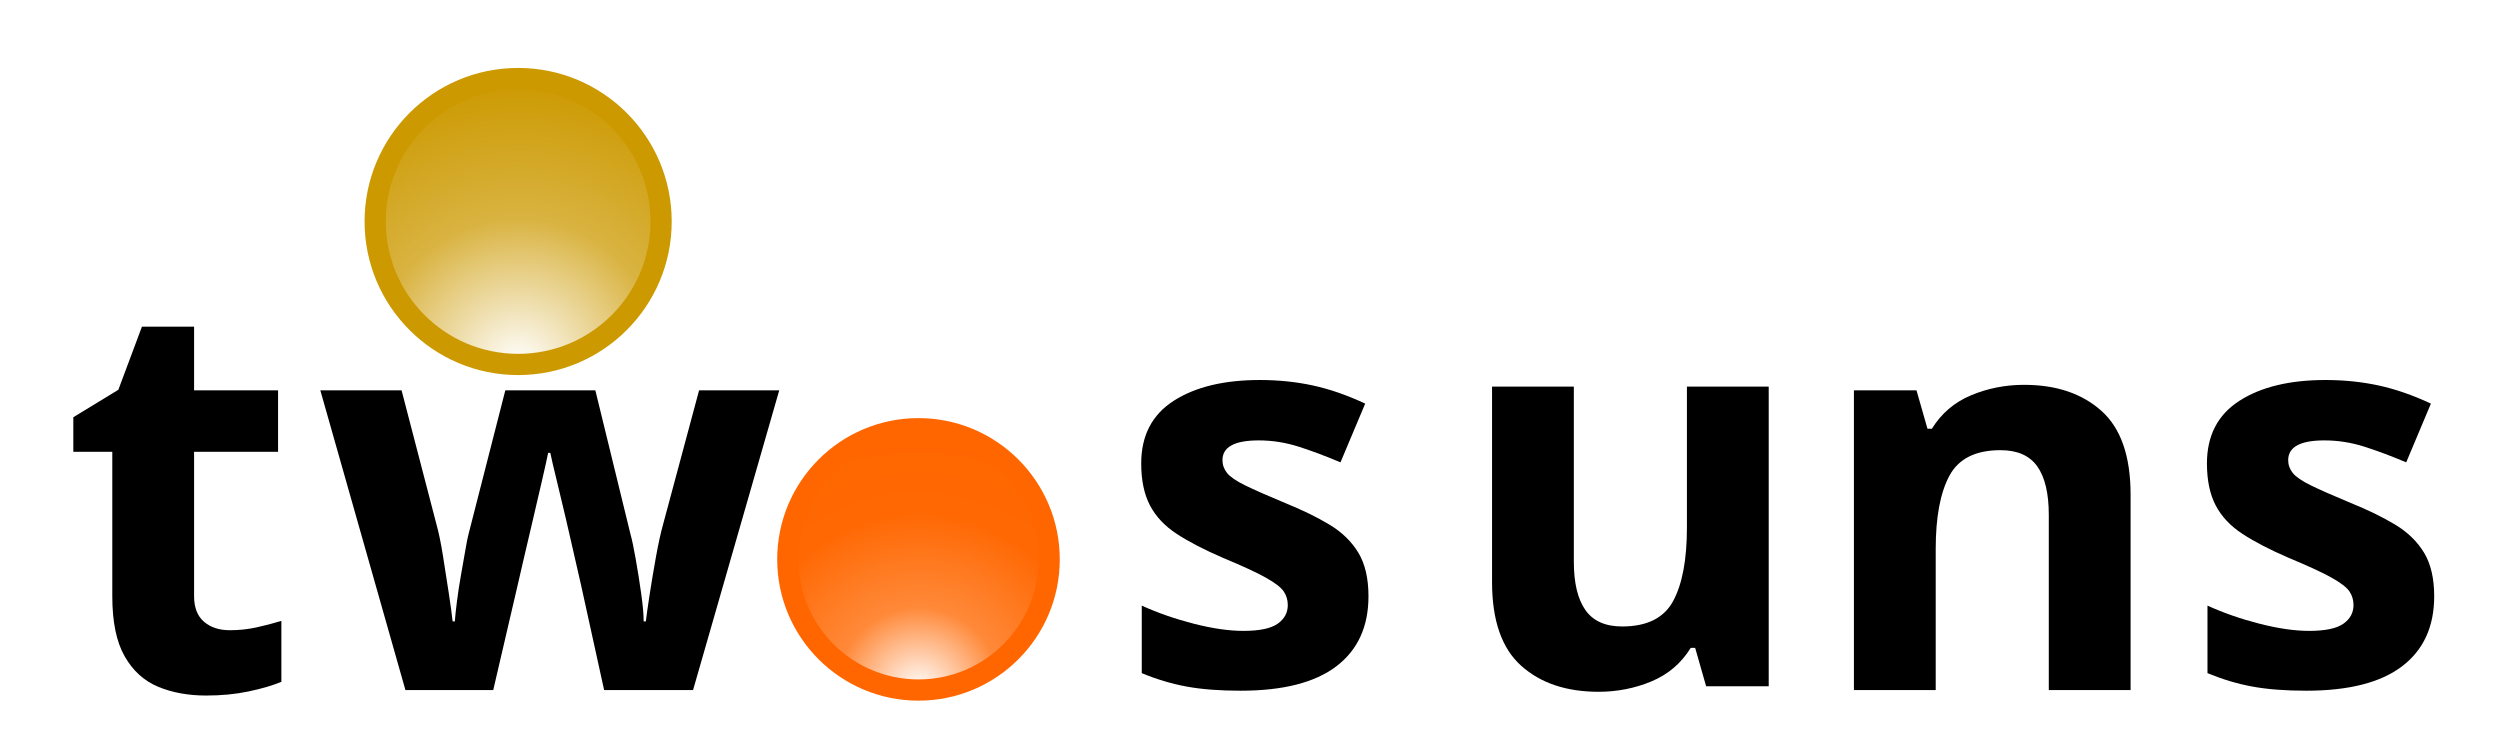
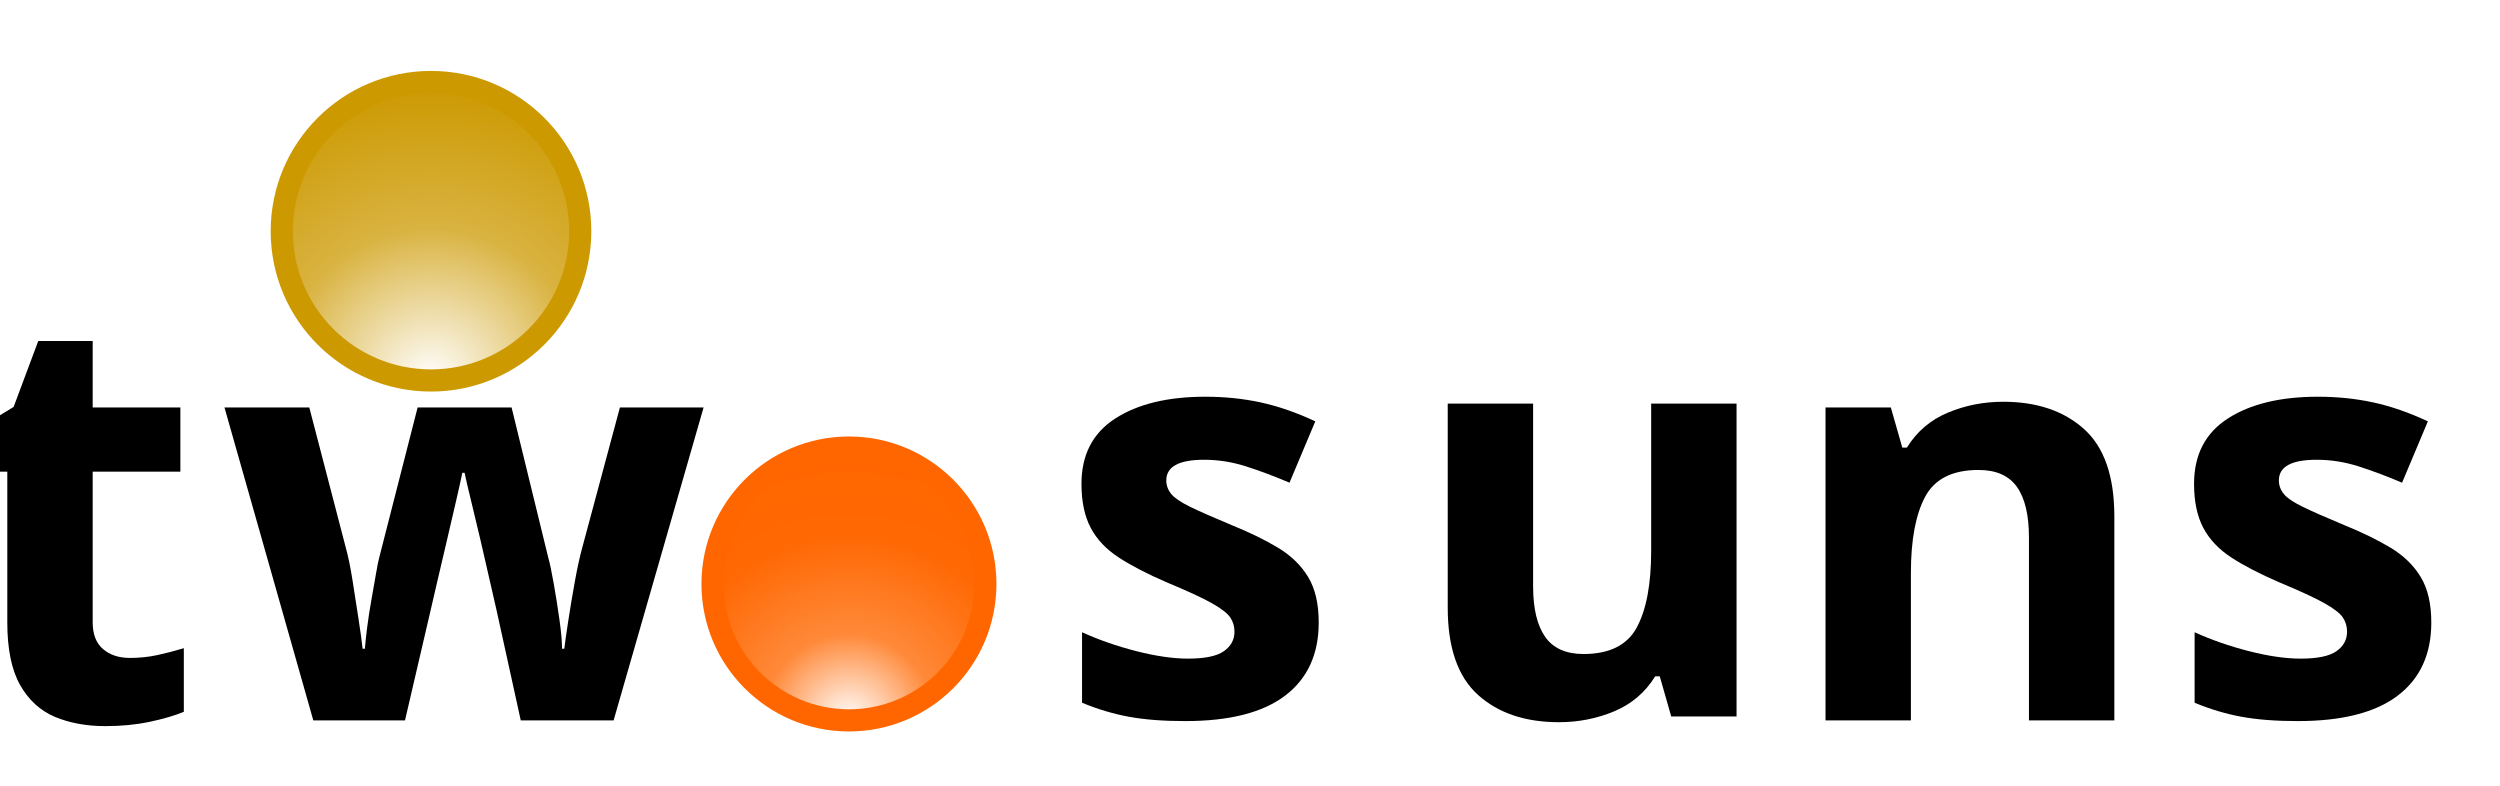
- <svg xmlns="http://www.w3.org/2000/svg" width="100%" height="100%" viewBox="-40 -40 1472 443" version="1.1" xml:space="preserve" style="fill-rule:evenodd;clip-rule:evenodd;stroke-linecap:round;stroke-linejoin:round;stroke-miterlimit:1.5;">
+ <svg xmlns="http://www.w3.org/2000/svg" width="100%" height="100%" viewBox="22 -40 1410 443" version="1.1" xml:space="preserve" style="fill-rule:evenodd;clip-rule:evenodd;stroke-linecap:round;stroke-linejoin:round;stroke-miterlimit:1.5;">
  <g transform="matrix(1,0,0,1,-20.6513,-14.15596)">
    <g transform="matrix(0.703668,0,0,0.703668,308.5275,-763.734)">
      <g transform="matrix(459.3311,0,0,459.3311,698.4133,1622)">
            </g>
      <text x="468.299px" y="1622px" style="font-family:'Aptos-SemiBold', 'Aptos', sans-serif;font-weight:600;font-size:459.331px;">s</text>
    </g>
    <g transform="matrix(0.703668,0,0,0.703668,-313.1371,-760.8933)">
      <g transform="matrix(459.3311,0,0,459.3311,624.1757,1622)">
            </g>
      <text x="468.299px" y="1622px" style="font-family:'Aptos-SemiBold', 'Aptos', sans-serif;font-weight:600;font-size:459.331px;">t</text>
    </g>
    <g transform="matrix(0.703668,0,0,0.703668,936.023,-763.734)">
      <g transform="matrix(459.3311,0,0,459.3311,698.4133,1622)">
            </g>
      <text x="468.299px" y="1622px" style="font-family:'Aptos-SemiBold', 'Aptos', sans-serif;font-weight:600;font-size:459.331px;">s</text>
    </g>
    <g transform="matrix(0.703668,0,0,0.703668,-163.5014,-760.8933)">
      <g transform="matrix(459.3311,0,0,459.3311,808.7604,1622)">
            </g>
      <text x="468.299px" y="1622px" style="font-family:'Aptos-SemiBold', 'Aptos', sans-serif;font-weight:600;font-size:459.331px;">w</text>
    </g>
    <g transform="matrix(0.703668,0,0,0.703668,505.3975,-763.1028)">
      <g transform="matrix(459.3311,0,0,459.3311,730.0372,1622)">
            </g>
      <text x="468.299px" y="1622px" style="font-family:'Aptos-SemiBold', 'Aptos', sans-serif;font-weight:600;font-size:459.331px;">u</text>
    </g>
    <g transform="matrix(0.703668,0,0,0.703668,717.5018,-760.8933)">
      <g transform="matrix(459.3311,0,0,459.3311,727.7944,1622)">
            </g>
      <text x="468.299px" y="1622px" style="font-family:'Aptos-SemiBold', 'Aptos', sans-serif;font-weight:600;font-size:459.331px;">n</text>
    </g>
    <g transform="matrix(0.46138,0,0,0.46138,53.40443,35.66755)">
      <circle cx="1014.46" cy="580.544" r="166.755" style="fill:url(#_Radial1);stroke:rgb(255,102,0);stroke-width:27.09px;" />
    </g>
    <g transform="matrix(0.504759,0,0,0.504759,-226.3254,-188.458)">
      <circle cx="1014.46" cy="580.544" r="166.755" style="fill:url(#_Radial2);stroke:rgb(204,153,0);stroke-width:24.76px;" />
    </g>
  </g>
  <defs>
    <radialGradient id="_Radial1" cx="0" cy="0" r="1" gradientUnits="userSpaceOnUse" gradientTransform="matrix(0,-328.5315,328.5315,0,1014.46,747.2996)">
      <stop offset="0" style="stop-color:white;stop-opacity:1" />
      <stop offset="0.32" style="stop-color:rgb(255,137,57);stop-opacity:1" />
      <stop offset="0.69" style="stop-color:rgb(255,104,3);stop-opacity:1" />
      <stop offset="1" style="stop-color:rgb(255,102,0);stop-opacity:1" />
    </radialGradient>
    <radialGradient id="_Radial2" cx="0" cy="0" r="1" gradientUnits="userSpaceOnUse" gradientTransform="matrix(0,-333.5105,333.5105,0,1014.46,747.2996)">
      <stop offset="0" style="stop-color:white;stop-opacity:1" />
      <stop offset="0.51" style="stop-color:rgb(217,179,65);stop-opacity:1" />
      <stop offset="1" style="stop-color:rgb(204,153,0);stop-opacity:1" />
    </radialGradient>
  </defs>
</svg>
